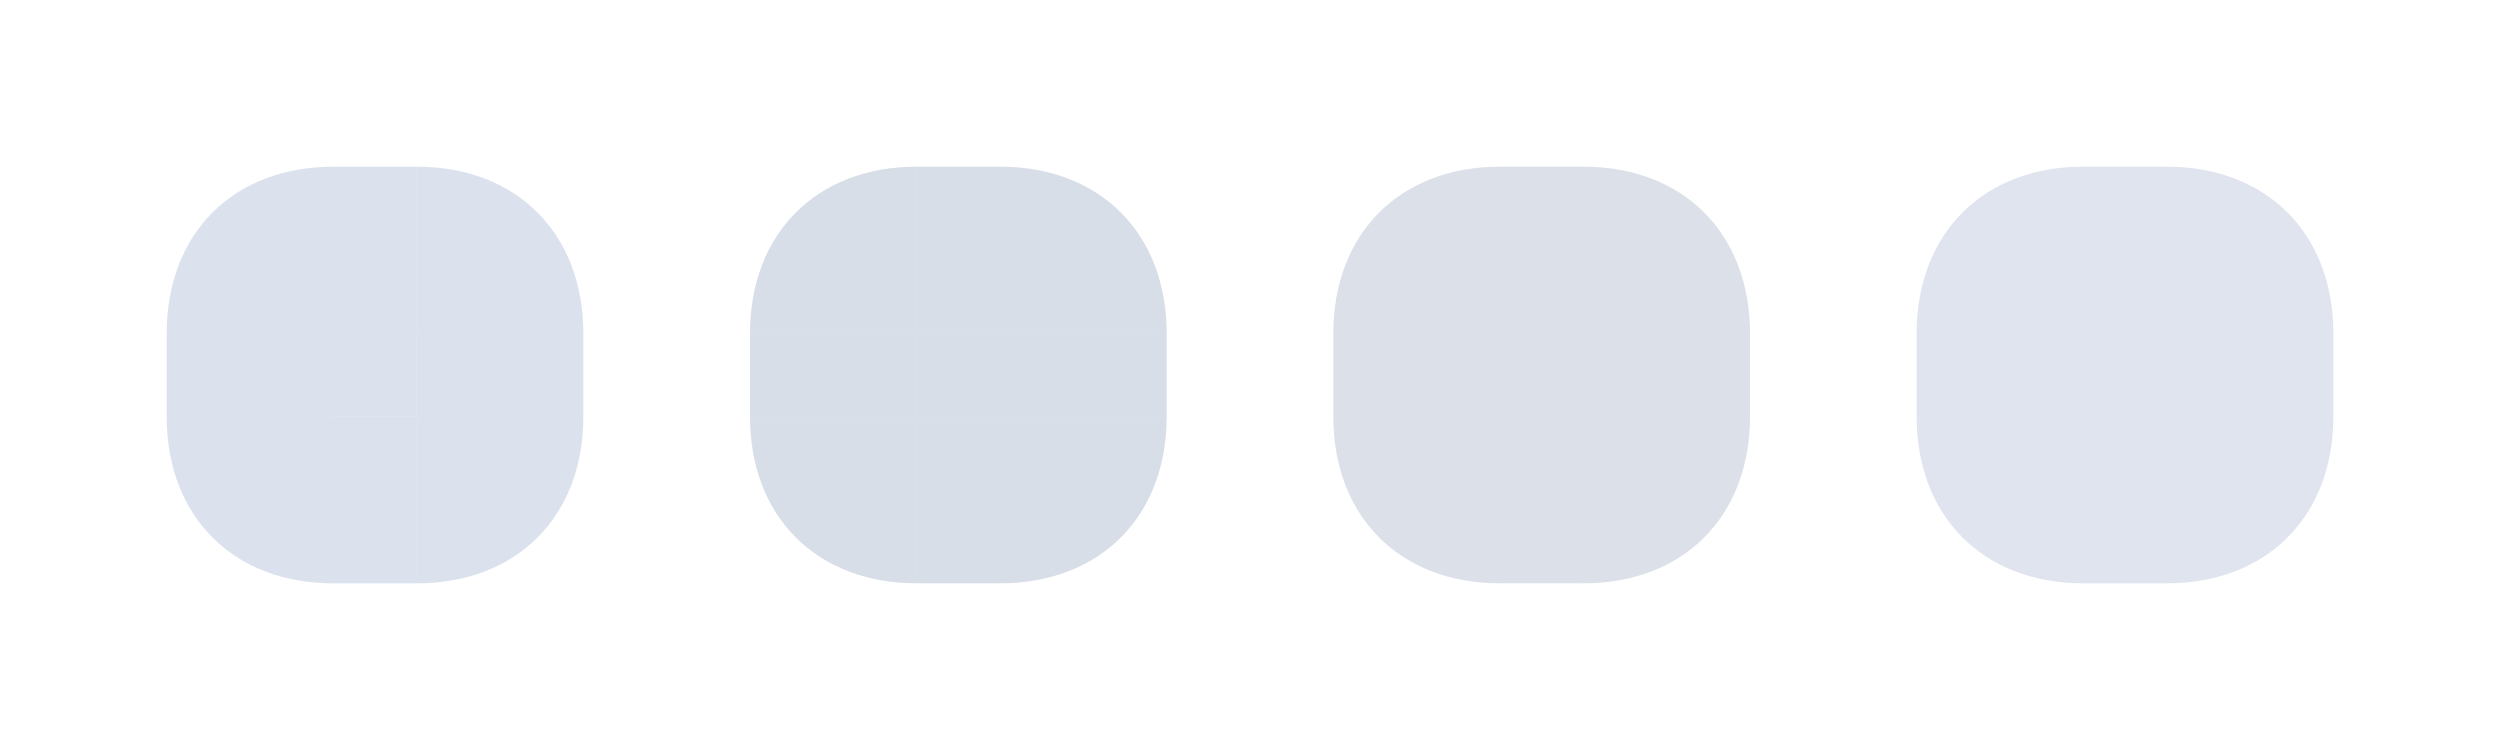
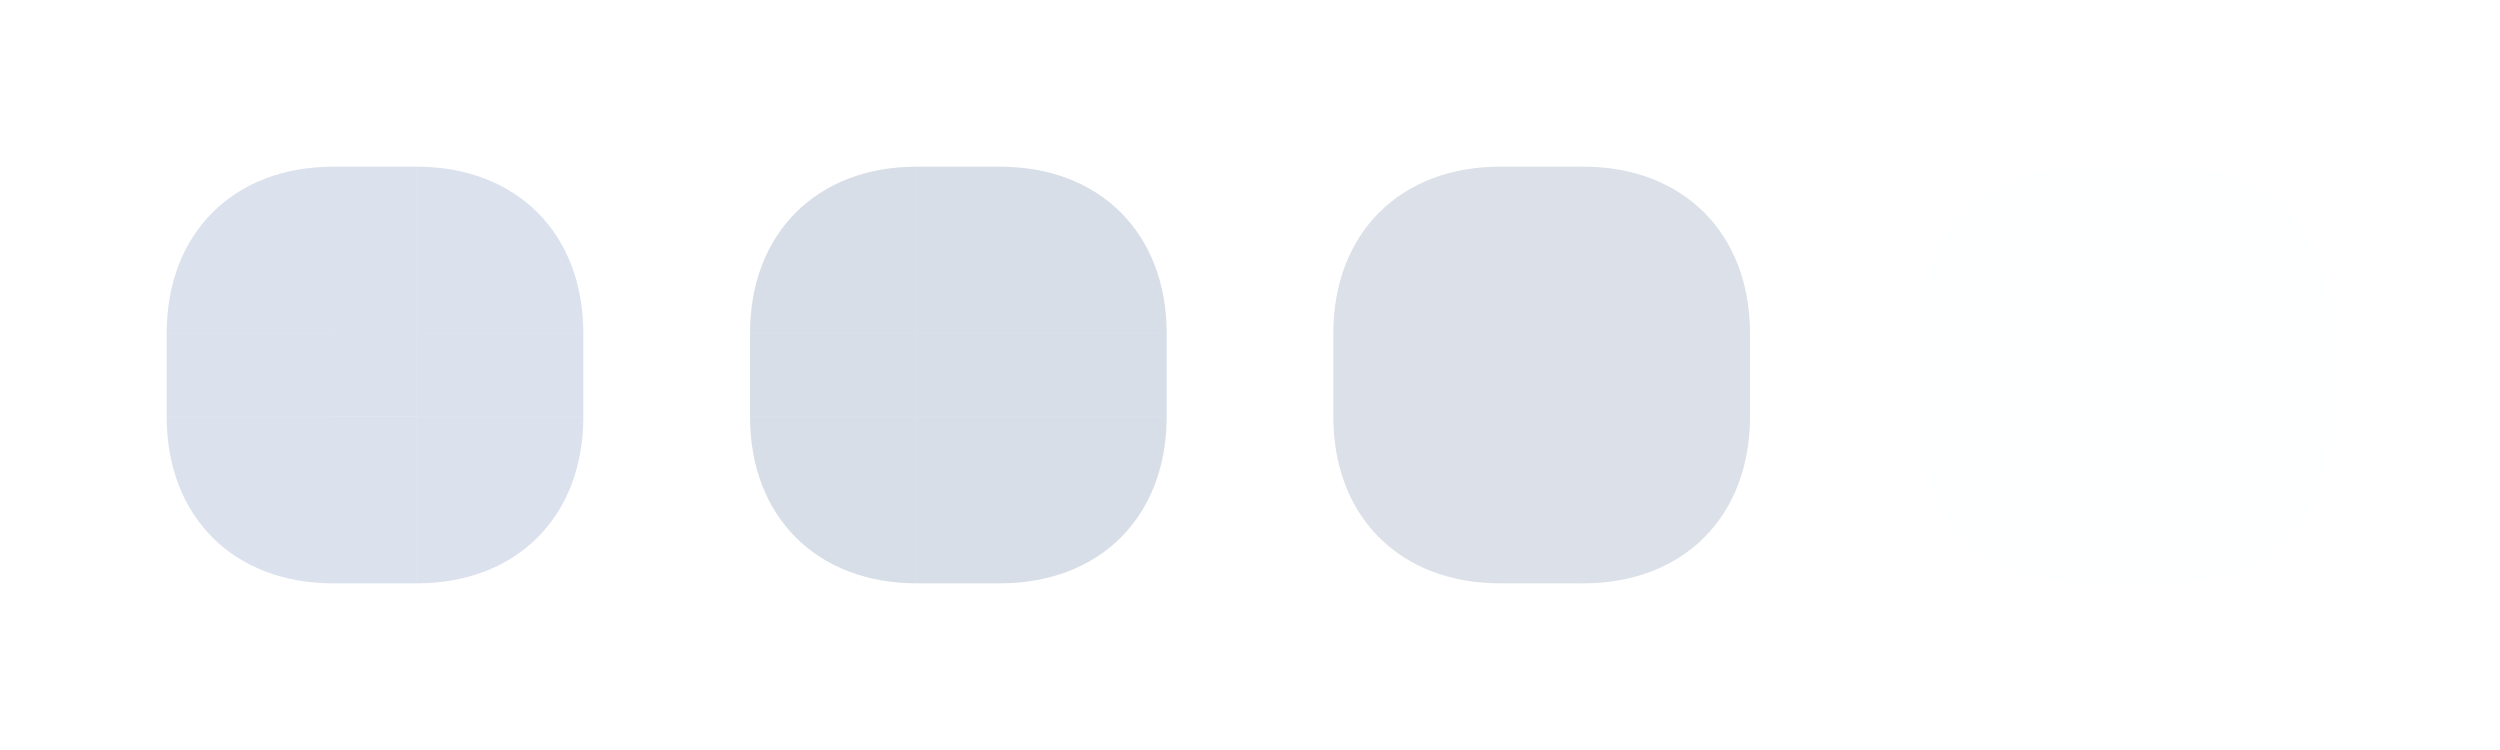
<svg xmlns="http://www.w3.org/2000/svg" width="150" height="45" viewBox="0 0 150 45" version="1.1" id="svg8">
  <defs id="defs2">
    <linearGradient id="linearGradient3139">
      <stop style="stop-color:#ff0000;stop-opacity:1;" offset="0" id="stop3137" />
    </linearGradient>
  </defs>
  <g id="layer1" transform="translate(-110,-114)">
    <rect style="opacity:1;fill:#4e70ac;fill-opacity:0.2;fill-rule:nonzero;stroke-width:0.333" id="hover-center" width="5" height="5" x="130" y="134" />
    <g id="hover-topright" transform="matrix(2,0,0,2,-154.4,-126)" style="opacity:1;fill:#4e70ac;fill-opacity:0.2">
      <path style="opacity:1;fill:#4e70ac;fill-opacity:0.2;stroke:none;stroke-width:1px;stroke-linecap:butt;stroke-linejoin:miter;stroke-opacity:1" d="m 144.7,130 h 5 c 0,-3 -2,-5 -5,-5 z" id="path863-6-7" />
    </g>
    <g id="hover-topleft" transform="matrix(2.079999,0,0,2.079999,-139.9999,-135.9999)" style="opacity:1;fill:#4e70ac;fill-opacity:0.2">
      <path style="opacity:1;fill:#4e70ac;fill-opacity:0.2;stroke:none;stroke-width:0.962px;stroke-linecap:butt;stroke-linejoin:miter;stroke-opacity:1" d="M 129.808,129.808 V 125 C 126.923,125 125,126.923 125,129.808 Z" id="path863" />
    </g>
    <g id="hover-bottomleft" transform="matrix(2.079999,0,0,2.079999,-139.9999,-161.9999)" style="opacity:1;fill:#4e70ac;fill-opacity:0.2">
      <path style="opacity:1;fill:#4e70ac;fill-opacity:0.2;stroke:none;stroke-width:0.962px;stroke-linecap:butt;stroke-linejoin:miter;stroke-opacity:1" d="M 129.808,144.712 H 125 c 0,2.885 1.923,4.808 4.808,4.808 z" id="path863-3" />
      <g id="g1009" style="fill:#4e70ac;fill-opacity:0.2" />
    </g>
    <g id="hover-bottomright" transform="matrix(2.079999,0,0,2.079999,-165.9999,-161.9999)" style="opacity:1;fill:#4e70ac;fill-opacity:0.2">
      <path style="opacity:1;fill:#4e70ac;fill-opacity:0.2;stroke:none;stroke-width:0.962px;stroke-linecap:butt;stroke-linejoin:miter;stroke-opacity:1" d="m 144.712,144.712 v 4.808 c 2.885,0 4.808,-1.923 4.808,-4.808 z" id="path863-6" />
    </g>
    <g id="hover-top" transform="matrix(0.3466665,0,0,2.079999,85.33335,-135.9999)" style="opacity:1;fill:#4e70ac;fill-opacity:0.2">
      <g id="g997" style="fill:#4e70ac;fill-opacity:0.2">
        <g id="g1003" style="fill:#4e70ac;fill-opacity:0.2">
          <rect style="opacity:1;fill:#4e70ac;fill-opacity:0.2;stroke-width:0.962" id="rect847" width="14.423" height="4.808" x="128.846" y="125" />
        </g>
      </g>
    </g>
    <g id="hover-right" transform="matrix(2.079999,0,0,0.3466665,-165.9999,89.33337)" style="opacity:1;fill:#4e70ac;fill-opacity:0.2">
      <rect style="opacity:1;fill:#4e70ac;fill-opacity:0.2;stroke-width:0.962" id="rect851" width="4.808" height="14.423" x="144.712" y="128.846" />
    </g>
    <g id="hover-bottom" transform="matrix(0.3466665,0,0,2.079999,85.33335,-161.9999)" style="opacity:1;fill:#4e70ac;fill-opacity:0.2">
      <rect style="opacity:1;fill:#4e70ac;fill-opacity:0.2;stroke-width:0.962" id="rect833" width="14.423" height="4.808" x="128.846" y="144.712" />
    </g>
    <g id="hover-left" transform="matrix(2.079999,0,0,0.3466665,-139.9999,89.33337)" style="opacity:1;fill:#4e70ac;fill-opacity:0.2">
      <g id="g1006" style="fill:#4e70ac;fill-opacity:0.2">
        <rect style="opacity:1;fill:#4e70ac;fill-opacity:0.2;stroke-width:0.962" id="rect837" width="4.808" height="14.423" x="125" y="128.846" />
      </g>
    </g>
    <rect style="opacity:1;fill:#405b8c;fill-opacity:0.2;fill-rule:nonzero;stroke-width:0.333" id="selected-center" width="5" height="5" x="165" y="134" />
    <g id="selected-topright" transform="matrix(1.999999,0,0,1.999999,-119.9999,-125.9999)" style="opacity:1;fill:#405b8c;fill-opacity:0.2">
      <path style="opacity:1;fill:#405b8c;fill-opacity:0.2;stroke:none;stroke-width:1px;stroke-linecap:butt;stroke-linejoin:miter;stroke-opacity:1" d="m 145,130 h 5 c 0,-3 -2,-5 -5,-5 z" id="path863-6-7-7" />
    </g>
    <g id="selected-topleft" transform="matrix(1.999999,0,0,1.999999,-94.99991,-125.9999)" style="opacity:1;fill:#405b8c;fill-opacity:0.2">
      <path style="opacity:1;fill:#405b8c;fill-opacity:0.2;stroke:none;stroke-width:1px;stroke-linecap:butt;stroke-linejoin:miter;stroke-opacity:1" d="m 130,130 v -5 c -3,0 -5,2 -5,5 z" id="path863-35" />
    </g>
    <g id="selected-bottomleft" transform="matrix(1.999999,0,0,1.999999,-94.99991,-150.9999)" style="opacity:1;fill:#405b8c;fill-opacity:0.2">
      <path style="opacity:1;fill:#405b8c;fill-opacity:0.2;stroke:none;stroke-width:1px;stroke-linecap:butt;stroke-linejoin:miter;stroke-opacity:1" d="m 130,145 h -5 c 0,3 2,5 5,5 z" id="path863-3-2" />
      <g id="g1009-9" style="fill:#405b8c;fill-opacity:0.2" />
    </g>
    <g id="selected-bottomright" transform="matrix(1.999999,0,0,1.999999,-119.9999,-150.9999)" style="opacity:1;fill:#405b8c;fill-opacity:0.2">
      <path style="opacity:1;fill:#405b8c;fill-opacity:0.2;stroke:none;stroke-width:1px;stroke-linecap:butt;stroke-linejoin:miter;stroke-opacity:1" d="m 145,145 v 5 c 3,0 5,-2 5,-5 z" id="path863-6-2" />
    </g>
    <g id="selected-top" transform="matrix(0.3333332,0,0,1.999999,121.6667,-125.9999)" style="opacity:1;fill:#405b8c;fill-opacity:0.2">
      <g id="g997-0" style="fill:#405b8c;fill-opacity:0.2">
        <g id="g1003-9" style="fill:#405b8c;fill-opacity:0.2">
          <rect style="opacity:1;fill:#405b8c;fill-opacity:0.2" id="rect847-3" width="15" height="5" x="130" y="125" />
        </g>
      </g>
    </g>
    <g id="selected-right" transform="matrix(1.999999,0,0,0.3333332,-119.9999,90.66669)" style="opacity:1;fill:#405b8c;fill-opacity:0.2">
      <rect style="opacity:1;fill:#405b8c;fill-opacity:0.2" id="rect851-0" width="5" height="15" x="145" y="130" />
    </g>
    <g id="selected-bottom" transform="matrix(0.3333332,0,0,1.999999,121.6667,-150.9999)" style="opacity:1;fill:#405b8c;fill-opacity:0.2">
      <rect style="opacity:1;fill:#405b8c;fill-opacity:0.2" id="rect833-2" width="15" height="5" x="130" y="145" />
    </g>
    <g id="selected-left" transform="matrix(1.999999,0,0,0.3333332,-94.99991,90.66669)" style="opacity:1;fill:#405b8c;fill-opacity:0.2">
      <g id="g1006-1" style="fill:#405b8c;fill-opacity:0.2">
        <rect style="opacity:1;fill:#405b8c;fill-opacity:0.2" id="rect837-8" width="5" height="15" x="125" y="130" />
      </g>
    </g>
-     <rect style="opacity:0.508;fill:#38507b;fill-opacity:0.349;fill-rule:nonzero;stroke-width:0.333" id="selected_hover-center" width="5" height="5" x="200" y="134" />
-     <g id="selected_hover-topright" transform="matrix(1.999999,0,0,1.999999,-84.99992,-125.9999)" style="opacity:0.508;fill:#38507b;fill-opacity:0.349">
+     <g id="selected+hover-center">
+       <rect style="opacity:0.508;fill:#38507b;fill-opacity:0.349;fill-rule:nonzero;stroke-width:0.333" id="selected_hover-center" width="5" height="5" x="200" y="134" />
+     </g>
+     <g id="selected+hover-topright" transform="matrix(1.999999,0,0,1.999999,-84.99992,-125.9999)" style="opacity:0.508;fill:#38507b;fill-opacity:0.349">
      <path style="opacity:1;fill:#38507b;fill-opacity:0.349;stroke:none;stroke-width:1px;stroke-linecap:butt;stroke-linejoin:miter;stroke-opacity:1" d="m 145,130 h 5 c 0,-3 -2,-5 -5,-5 z" id="path863-6-7-7-2" />
    </g>
-     <g id="selected_hover-topleft-0" transform="matrix(1.999999,0,0,1.999999,-59.99992,-125.9999)" style="opacity:0.508;fill:#38507b;fill-opacity:0.349">
-       <path style="opacity:1;fill:#38507b;fill-opacity:0.349;stroke:none;stroke-width:1px;stroke-linecap:butt;stroke-linejoin:miter;stroke-opacity:1" d="m 130,130 v -5 c -3,0 -5,2 -5,5 z" id="path863-35-2" />
+     <g id="selected+hover-topleft">
+       <path style="opacity:0.508;fill:#38507b;fill-opacity:0.349;stroke:none;stroke-width:2px;stroke-linecap:butt;stroke-linejoin:miter;stroke-opacity:1" d="m 200,134 v -10 c -6,0 -10,4 -10,10 z" id="path863-35-2" />
    </g>
-     <g id="selected_hover-bottomleft" transform="matrix(1.999999,0,0,1.999999,-59.99992,-150.9999)" style="opacity:0.508;fill:#38507b;fill-opacity:0.349">
-       <path style="opacity:1;fill:#38507b;fill-opacity:0.349;stroke:none;stroke-width:1px;stroke-linecap:butt;stroke-linejoin:miter;stroke-opacity:1" d="m 130,145 h -5 c 0,3 2,5 5,5 z" id="path863-3-2-7" />
-       <g id="g1009-9-5" style="fill:#38507b;fill-opacity:0.349" />
+     <g id="selected+hover-bottomleft">
+       <path style="opacity:0.508;fill:#38507b;fill-opacity:0.349;stroke:none;stroke-width:2px;stroke-linecap:butt;stroke-linejoin:miter;stroke-opacity:1" d="m 200,139 h -10 c 0,6 4,10 10,10 z" id="path863-3-2-7" />
    </g>
-     <g id="selected_hover-bottomright" transform="matrix(1.999999,0,0,1.999999,-84.99991,-150.9999)" style="opacity:0.508;fill:#38507b;fill-opacity:0.349">
-       <path style="opacity:1;fill:#38507b;fill-opacity:0.349;stroke:none;stroke-width:1px;stroke-linecap:butt;stroke-linejoin:miter;stroke-opacity:1" d="m 145,145 v 5 c 3,0 5,-2 5,-5 z" id="path863-6-2-2" />
-     </g>
-     <g id="selected_hover-top" transform="matrix(0.3333332,0,0,1.999999,156.6667,-125.9999)" style="opacity:0.508;fill:#38507b;fill-opacity:0.349">
-       <g id="g997-0-8" style="fill:#38507b;fill-opacity:0.349">
-         <g id="g1003-9-9" style="fill:#38507b;fill-opacity:0.349">
-           <rect style="opacity:1;fill:#38507b;fill-opacity:0.349" id="rect847-3-7" width="15" height="5" x="130" y="125" />
-         </g>
+     <g id="selected+hover-bottomright">
+       <g id="g1449">
+         <path style="opacity:0.508;fill:#38507b;fill-opacity:0.349;stroke:none;stroke-width:2px;stroke-linecap:butt;stroke-linejoin:miter;stroke-opacity:1" d="m 205,139 v 10 c 6,0 10,-4 10,-10 z" id="path863-6-2-2" />
      </g>
    </g>
-     <g id="selected_hover-right" transform="matrix(1.999999,0,0,0.3333332,-84.99991,90.66669)" style="opacity:0.508;fill:#38507b;fill-opacity:0.349">
-       <rect style="opacity:1;fill:#38507b;fill-opacity:0.349" id="rect851-0-6" width="5" height="15" x="145" y="130" />
+     <g id="selected+hover-top">
+       <rect style="opacity:0.508;fill:#38507b;fill-opacity:0.349;stroke-width:0.816" id="rect847-3-7" width="5" height="10" x="200" y="124" />
    </g>
-     <g id="selected_hover-bottom" transform="matrix(0.3333332,0,0,1.999999,156.6667,-150.9999)" style="opacity:0.508;fill:#38507b;fill-opacity:0.349">
-       <rect style="opacity:1;fill:#38507b;fill-opacity:0.349" id="rect833-2-2" width="15" height="5" x="130" y="145" />
+     <g id="selected+hover-right">
+       <rect style="opacity:0.508;fill:#38507b;fill-opacity:0.349;stroke-width:0.816" id="rect851-0-6" width="10" height="5" x="205" y="134" />
    </g>
-     <g id="selected_hover-left" transform="matrix(1.999999,0,0,0.3333332,-59.99992,90.66669)" style="opacity:0.508;fill:#38507b;fill-opacity:0.349">
-       <g id="g1006-1-3" style="fill:#38507b;fill-opacity:0.349">
-         <rect style="opacity:1;fill:#38507b;fill-opacity:0.349" id="rect837-8-1" width="5" height="15" x="125" y="130" />
-       </g>
+     <g id="selected+hover-bottom">
+       <rect style="opacity:0.508;fill:#38507b;fill-opacity:0.349;stroke-width:0.816" id="rect833-2-2" width="5" height="10" x="200" y="139" />
    </g>
-     <g id="normal-center" transform="matrix(0.9615382,0,0,0.9615382,86.53851,-37.53838)" style="fill:#48679e;fill-opacity:0.349">
-       <rect style="opacity:0.508;fill:#48679e;fill-opacity:0.349;fill-rule:nonzero;stroke-width:0.347" id="selected-center-3" width="5.2" height="5.2" x="154.4" y="178.4" />
+     <g id="selected+hover-left">
+       <rect style="opacity:0.508;fill:#38507b;fill-opacity:0.349;stroke-width:0.816" id="rect837-8-1" width="10" height="5" x="190" y="134" />
    </g>
-     <g id="normal-topright" transform="matrix(0.9615382,0,0,0.9615382,86.53851,-37.53838)" style="fill:#48679e;fill-opacity:0.349">
-       <path style="opacity:0.508;fill:#48679e;fill-opacity:0.349;stroke:none;stroke-width:2.08px;stroke-linecap:butt;stroke-linejoin:miter;stroke-opacity:1" d="m 159.6,178.4 h 10.4 c 0,-6.24 -4.16,-10.4 -10.4,-10.4 z" id="path863-6-7-7-7" />
+     <g id="normal-center" transform="matrix(0.9615382,0,0,0.9615382,86.53851,-37.53838)" style="fill:#48679e;fill-opacity:0.01">
+       <rect style="opacity:0.508;fill:#48679e;fill-opacity:0.01;fill-rule:nonzero;stroke-width:0.347" id="selected-center-3" width="5.2" height="5.2" x="154.4" y="178.4" />
    </g>
-     <g id="normal-topleft" transform="matrix(0.9615382,0,0,0.9615382,86.53851,-37.53838)" style="fill:#48679e;fill-opacity:0.349">
-       <path style="opacity:0.508;fill:#48679e;fill-opacity:0.349;stroke:none;stroke-width:2.08px;stroke-linecap:butt;stroke-linejoin:miter;stroke-opacity:1" d="m 154.4,178.4 v -10.4 c -6.24,0 -10.4,4.16 -10.4,10.4 z" id="path863-35-3" />
+     <g id="normal-topright" transform="matrix(0.9615382,0,0,0.9615382,86.53851,-37.53838)" style="fill:#48679e;fill-opacity:0.01">
+       <path style="opacity:0.508;fill:#48679e;fill-opacity:0.01;stroke:none;stroke-width:2.08px;stroke-linecap:butt;stroke-linejoin:miter;stroke-opacity:1" d="m 159.6,178.4 h 10.4 c 0,-6.24 -4.16,-10.4 -10.4,-10.4 z" id="path863-6-7-7-7" />
    </g>
-     <g id="normal-bottomleft" transform="matrix(0.9615382,0,0,0.9615382,86.53851,-37.53838)" style="fill:#48679e;fill-opacity:0.349">
-       <path style="opacity:0.508;fill:#48679e;fill-opacity:0.349;stroke:none;stroke-width:2.08px;stroke-linecap:butt;stroke-linejoin:miter;stroke-opacity:1" d="m 154.4,183.6 h -10.4 c 0,6.24 4.16,10.4 10.4,10.4 z" id="path863-3-2-6" />
+     <g id="normal-topleft" transform="matrix(0.9615382,0,0,0.9615382,86.53851,-37.53838)" style="fill:#48679e;fill-opacity:0.01">
+       <path style="opacity:0.508;fill:#48679e;fill-opacity:0.01;stroke:none;stroke-width:2.08px;stroke-linecap:butt;stroke-linejoin:miter;stroke-opacity:1" d="m 154.4,178.4 v -10.4 c -6.24,0 -10.4,4.16 -10.4,10.4 z" id="path863-35-3" />
    </g>
-     <g id="normal-bottomright" transform="matrix(0.9615382,0,0,0.9615382,86.53851,-37.53838)" style="fill:#48679e;fill-opacity:0.349">
-       <path style="opacity:0.508;fill:#48679e;fill-opacity:0.349;stroke:none;stroke-width:2.08px;stroke-linecap:butt;stroke-linejoin:miter;stroke-opacity:1" d="m 159.6,183.6 v 10.4 c 6.24,0 10.4,-4.16 10.4,-10.4 z" id="path863-6-2-1" />
+     <g id="normal-bottomleft" transform="matrix(0.9615382,0,0,0.9615382,86.53851,-37.53838)" style="fill:#48679e;fill-opacity:0.01">
+       <path style="opacity:0.508;fill:#48679e;fill-opacity:0.01;stroke:none;stroke-width:2.08px;stroke-linecap:butt;stroke-linejoin:miter;stroke-opacity:1" d="m 154.4,183.6 h -10.4 c 0,6.24 4.16,10.4 10.4,10.4 z" id="path863-3-2-6" />
    </g>
-     <g id="normal-top" transform="matrix(0.9615382,0,0,0.9615382,86.53851,-37.53838)" style="fill:#48679e;fill-opacity:0.349">
-       <rect style="opacity:0.508;fill:#48679e;fill-opacity:0.349;stroke-width:0.849" id="rect847-3-9" width="5.2" height="10.4" x="154.4" y="168" />
+     <g id="normal-bottomright" transform="matrix(0.9615382,0,0,0.9615382,86.53851,-37.53838)" style="fill:#48679e;fill-opacity:0.01">
+       <path style="opacity:0.508;fill:#48679e;fill-opacity:0.01;stroke:none;stroke-width:2.08px;stroke-linecap:butt;stroke-linejoin:miter;stroke-opacity:1" d="m 159.6,183.6 v 10.4 c 6.24,0 10.4,-4.16 10.4,-10.4 z" id="path863-6-2-1" />
    </g>
-     <g id="normal-right" transform="matrix(0.9615382,0,0,0.9615382,86.53851,-37.53838)" style="fill:#48679e;fill-opacity:0.349">
-       <rect style="opacity:0.508;fill:#48679e;fill-opacity:0.349;stroke-width:0.849" id="rect851-0-60" width="10.4" height="5.2" x="159.6" y="178.4" />
+     <g id="normal-top" transform="matrix(0.9615382,0,0,0.9615382,86.53851,-37.53838)" style="fill:#48679e;fill-opacity:0.01">
+       <rect style="opacity:0.508;fill:#48679e;fill-opacity:0.01;stroke-width:0.849" id="rect847-3-9" width="5.2" height="10.4" x="154.4" y="168" />
    </g>
-     <g id="normal-bottom" transform="matrix(0.9615382,0,0,0.9615382,86.53851,-37.53838)" style="fill:#48679e;fill-opacity:0.349">
-       <rect style="opacity:0.508;fill:#48679e;fill-opacity:0.349;stroke-width:0.849" id="rect833-2-26" width="5.2" height="10.4" x="154.4" y="183.6" />
+     <g id="normal-right" transform="matrix(0.9615382,0,0,0.9615382,86.53851,-37.53838)" style="fill:#48679e;fill-opacity:0.01">
+       <rect style="opacity:0.508;fill:#48679e;fill-opacity:0.01;stroke-width:0.849" id="rect851-0-60" width="10.4" height="5.2" x="159.6" y="178.4" />
    </g>
-     <g id="normal-left" transform="matrix(0.9615382,0,0,0.9615382,86.53851,-37.53838)" style="fill:#48679e;fill-opacity:0.349">
-       <rect style="opacity:0.508;fill:#48679e;fill-opacity:0.349;stroke-width:0.849" id="rect837-8-7" width="10.4" height="5.2" x="144" y="178.4" />
+     <g id="normal-bottom" transform="matrix(0.9615382,0,0,0.9615382,86.53851,-37.53838)" style="fill:#48679e;fill-opacity:0.01">
+       <rect style="opacity:0.508;fill:#48679e;fill-opacity:0.01;stroke-width:0.849" id="rect833-2-26" width="5.2" height="10.4" x="154.4" y="183.6" />
    </g>
+     <g id="normal-left" transform="matrix(0.9615382,0,0,0.9615382,86.53851,-37.53838)" style="fill:#48679e;fill-opacity:0.01">
+       <rect style="opacity:0.508;fill:#48679e;fill-opacity:0.01;stroke-width:0.849" id="rect837-8-7" width="10.4" height="5.2" x="144" y="178.4" />
+     </g>
+     <rect style="opacity:0;fill:#17a2b8;fill-opacity:1;stroke:none;stroke-width:0.5" id="hint-tile-center" width="20" height="20" x="160" y="66" />
  </g>
</svg>
